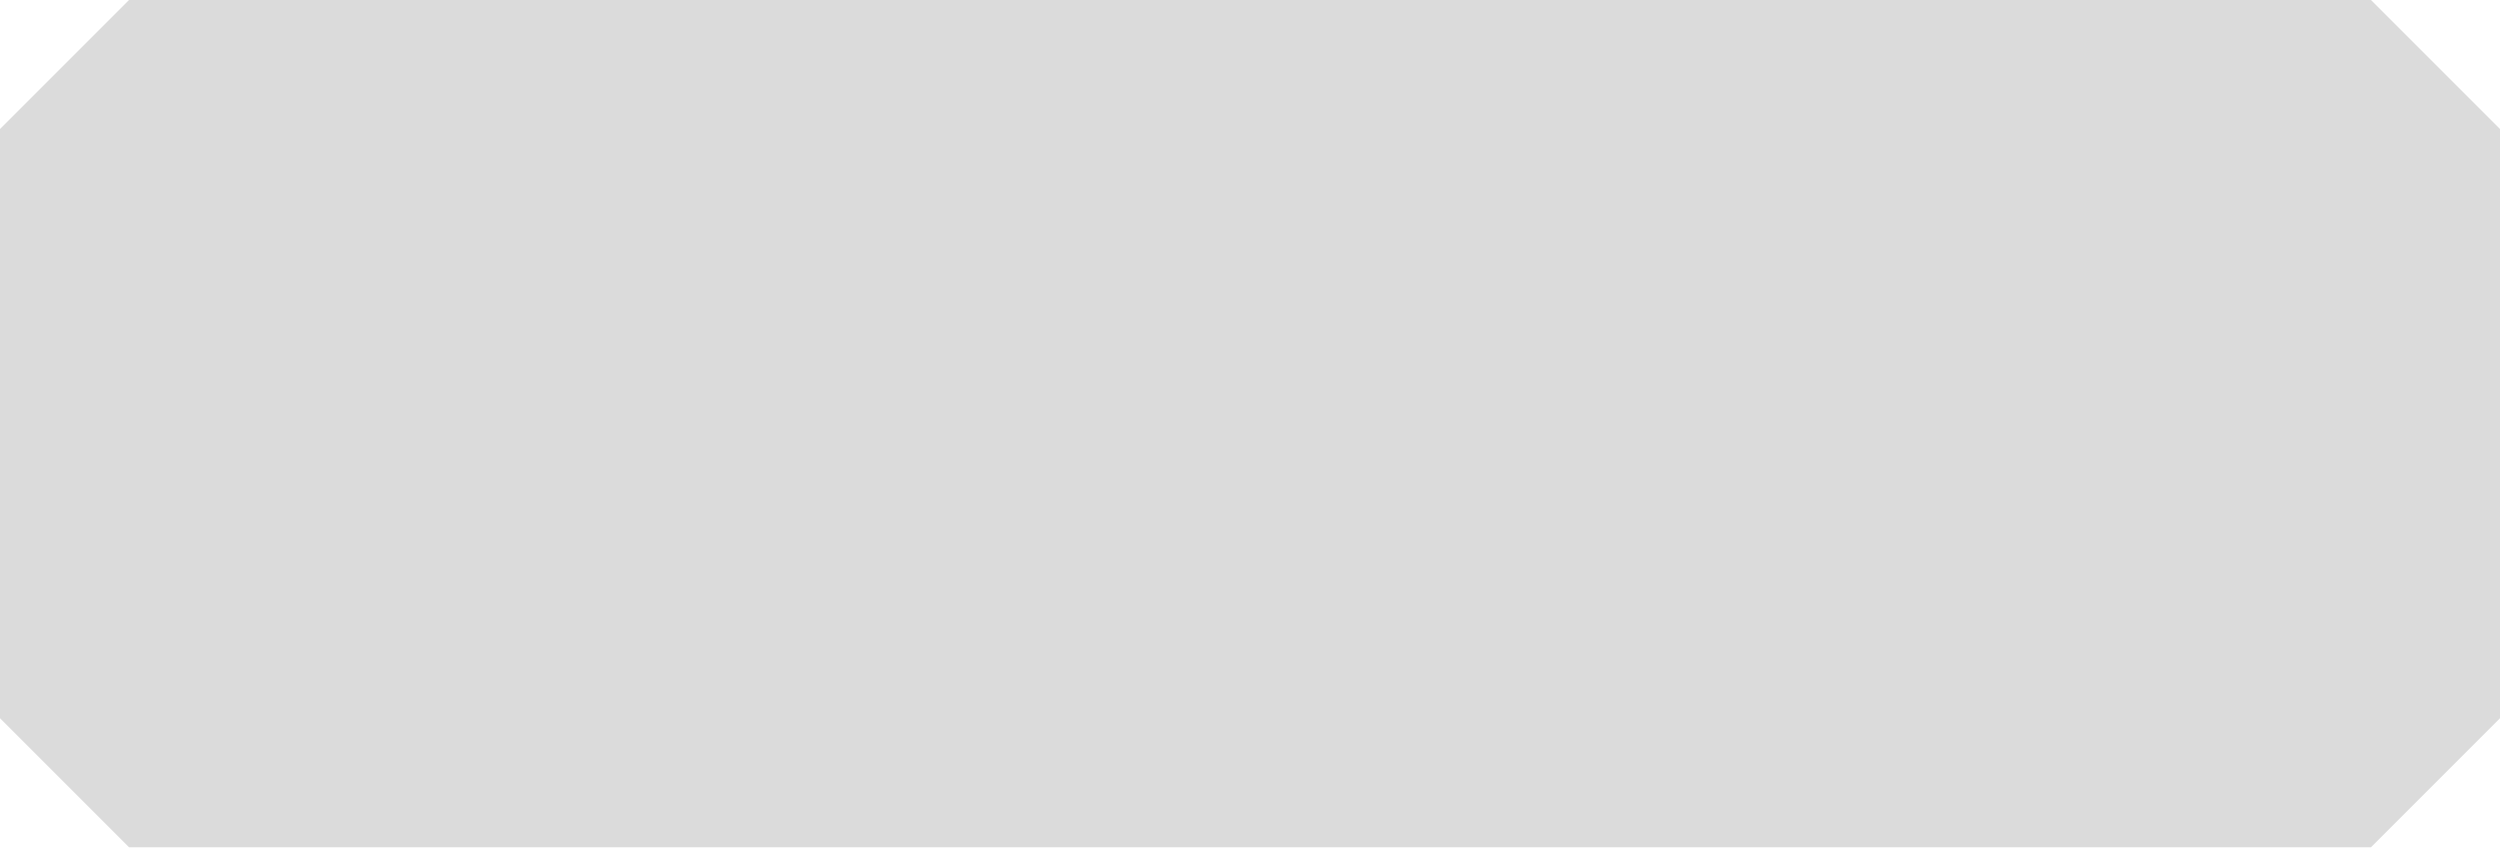
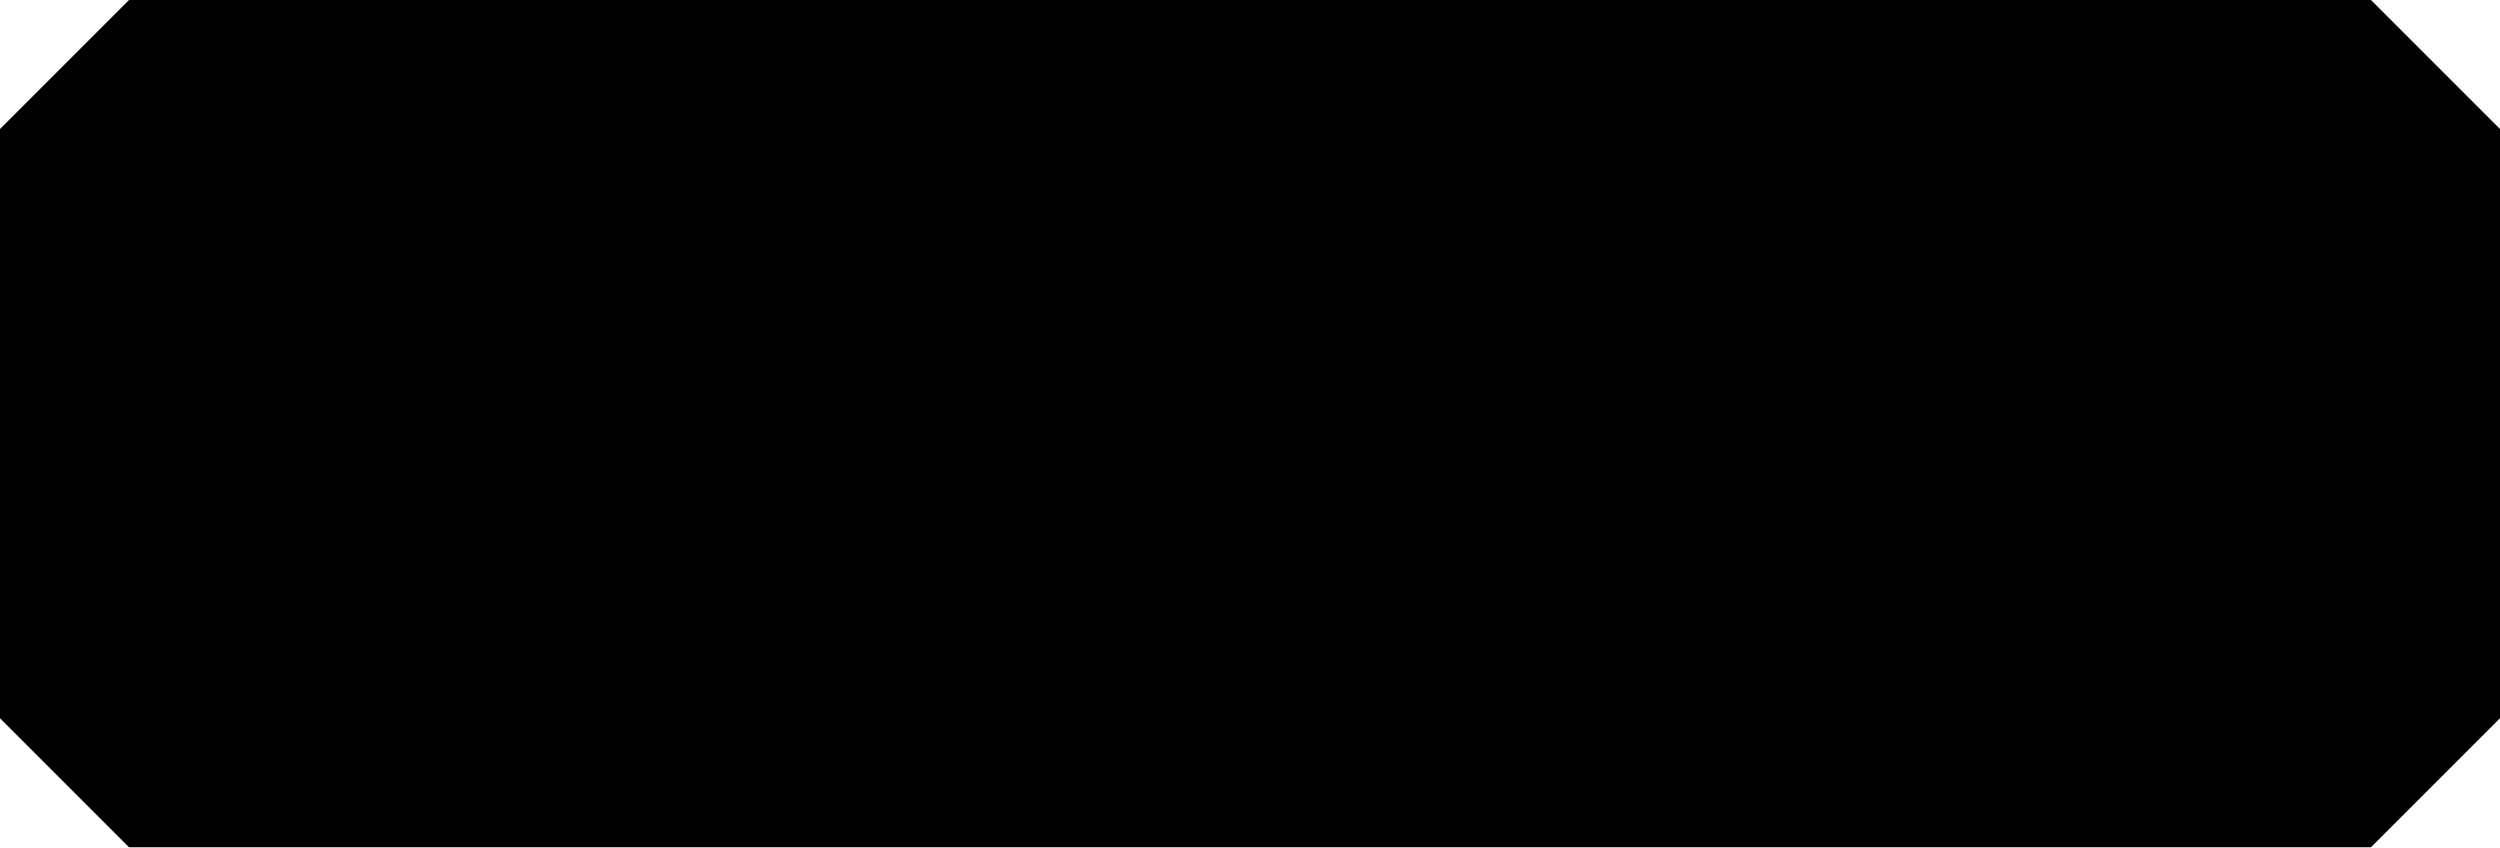
<svg xmlns="http://www.w3.org/2000/svg" viewBox="0 0 194.75 66">
  <defs>
-     <style>.cls-1{fill:#dbdbdb;}</style>
+     <style>.cls-1{fill:currentColor;}</style>
  </defs>
  <g id="레이어_2" data-name="레이어 2">
    <g id="레이어_1-2" data-name="레이어 1">
      <polygon class="cls-1" points="10.05 0 0 10.05 0 55.95 10.05 66 184.7 66 194.75 55.95 194.75 10.05 184.7 0 10.05 0" />
    </g>
  </g>
</svg>
